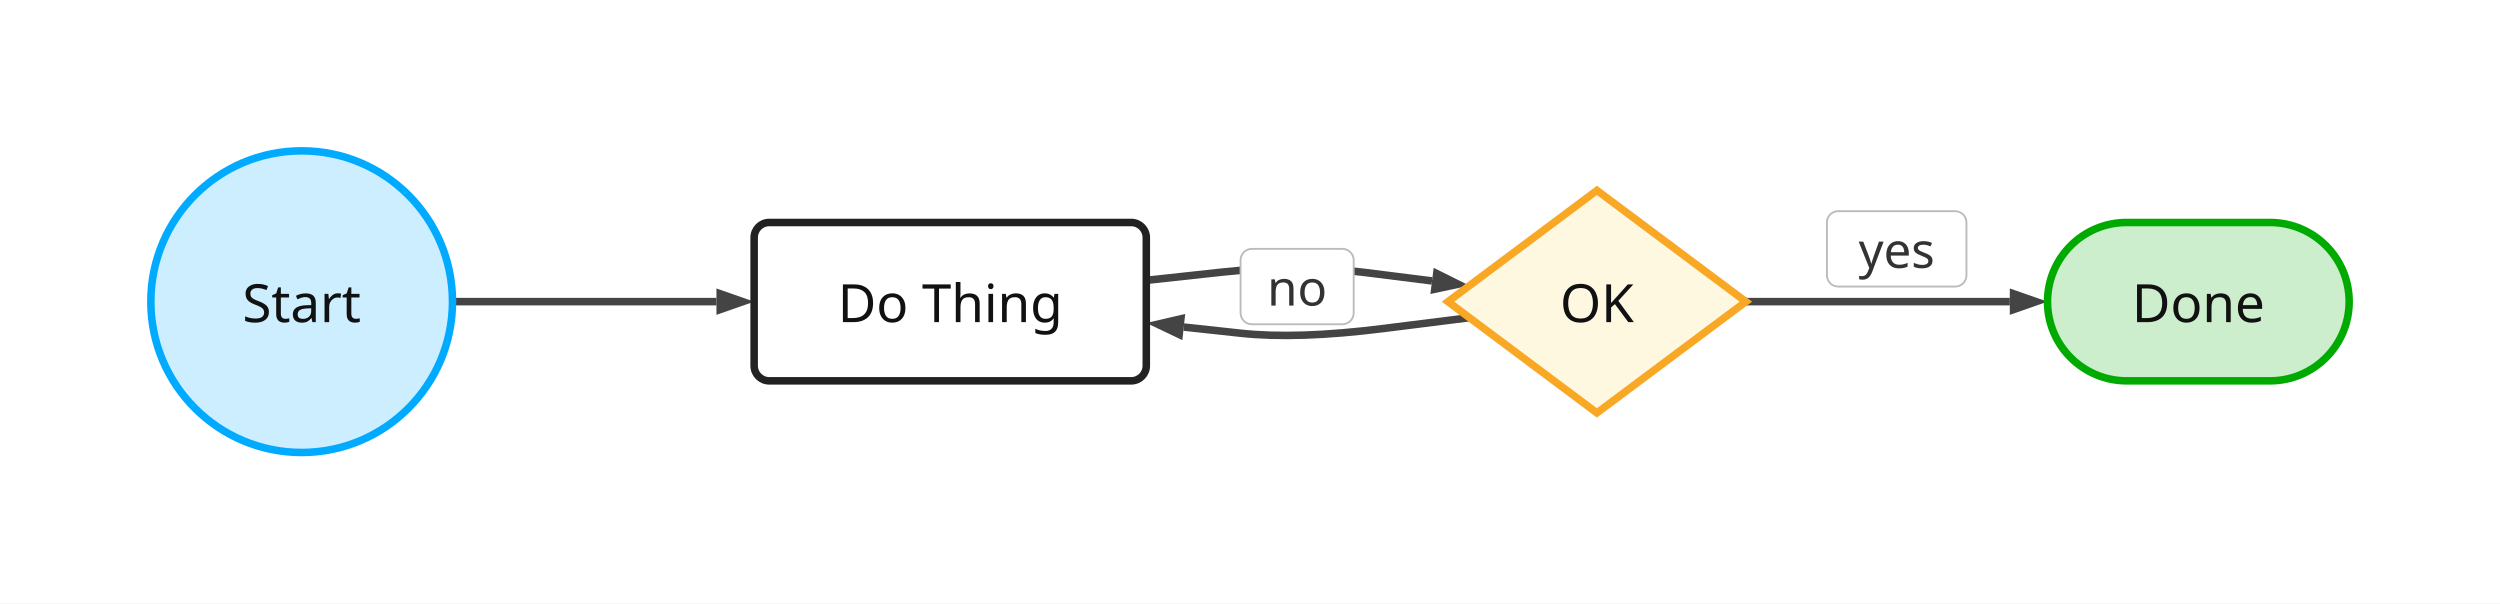
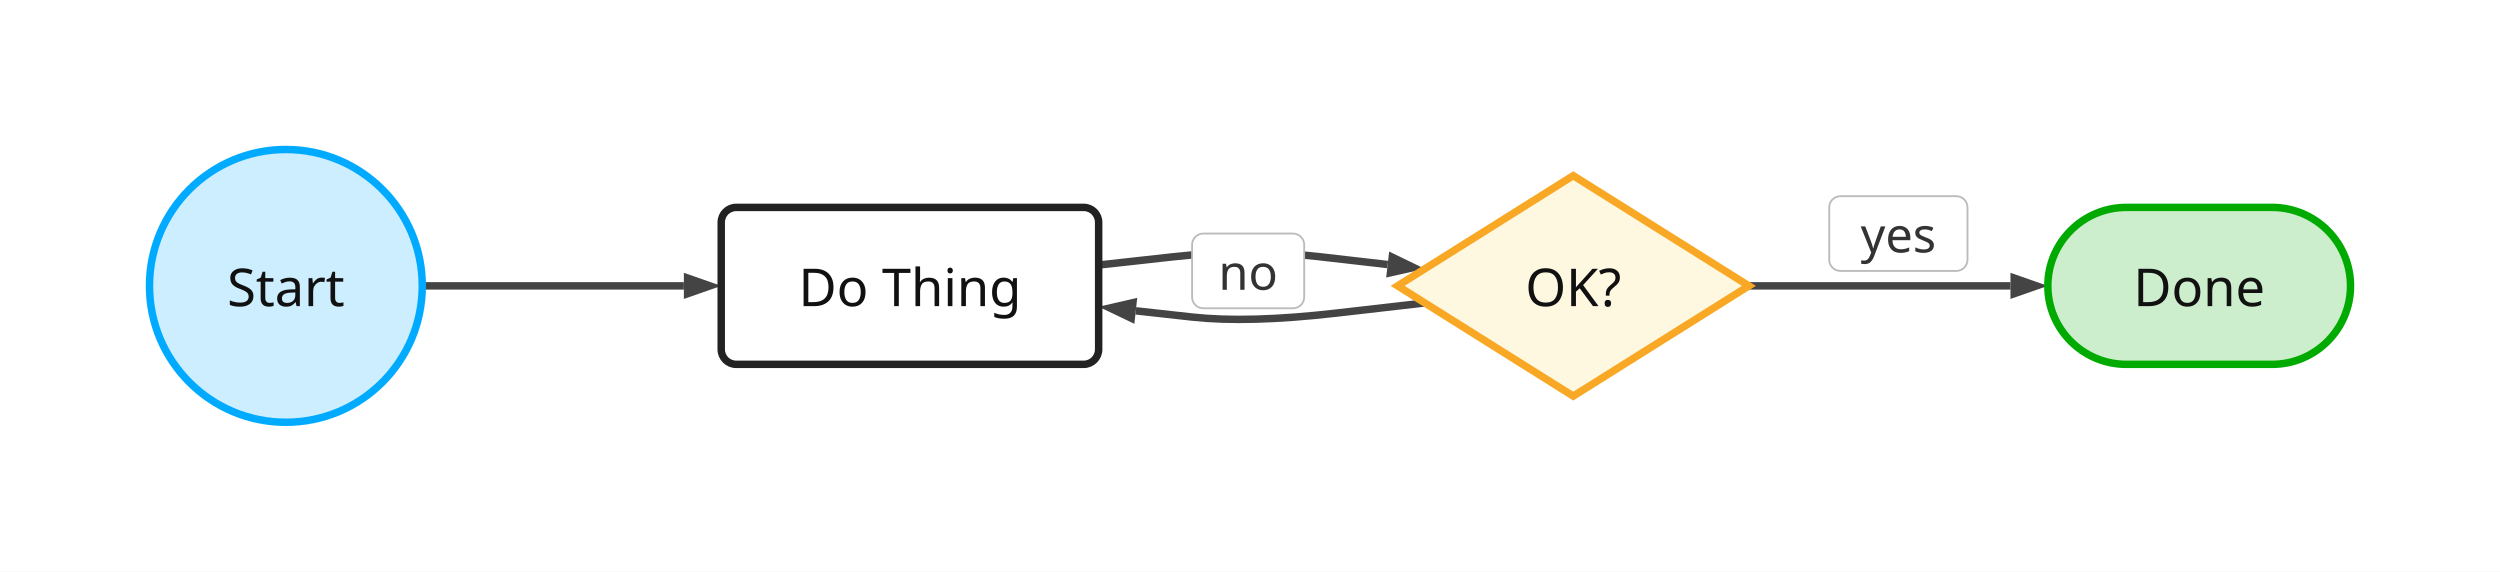
- <svg xmlns="http://www.w3.org/2000/svg" viewBox="-40 -40 663 160" style="max-width:100%">
-   <rect x="-40" y="-40" width="663" height="160" fill="white" />
+ <svg xmlns="http://www.w3.org/2000/svg" viewBox="-40 -40 669 153" style="max-width:100%">
+   <rect x="-40" y="-40" width="669" height="153" fill="white" />
  <defs>
    <marker id="arrowhead" markerWidth="10" markerHeight="7" refX="0" refY="3.5" orient="auto" markerUnits="userSpaceOnUse">
      <polygon points="0 0, 10 3.5, 0 7" fill="#444444" />
    </marker>
    <marker id="arrowhead-thick" markerWidth="14" markerHeight="10" refX="0" refY="5" orient="auto" markerUnits="userSpaceOnUse">
      <polygon points="0 0, 14 5, 0 10" fill="#444444" />
    </marker>
    <marker id="arrowhead-reverse" markerWidth="10" markerHeight="7" refX="10" refY="3.5" orient="auto" markerUnits="userSpaceOnUse">
      <polygon points="10 0, 0 3.5, 10 7" fill="#444444" />
    </marker>
  </defs>
-   <path d="M 80 40 L 100 40 Q 120 40 135 40 L 150 40" fill="none" stroke="#444444" stroke-width="2" marker-end="url(#arrowhead)" />
-   <path d="M 264 34.348 L 284 32.174 Q 304 30 321.886 32.25 L 339.772 34.5" fill="none" stroke="#444444" stroke-width="2" marker-end="url(#arrowhead)" />
-   <path d="M 423 40 L 443 40 Q 463 40 478 40 L 493 40" fill="none" stroke="#444444" stroke-width="2" marker-end="url(#arrowhead)" />
-   <path d="M 349.694 44.252 L 326.847 47.126 Q 304 50 288.971 48.366 L 273.941 46.733" fill="none" stroke="#444444" stroke-width="2" marker-end="url(#arrowhead)" />
+   <path d="M 73 36.5 L 93 36.5 Q 113 36.5 128 36.5 L 143 36.5" fill="none" stroke="#444444" stroke-width="2" marker-end="url(#arrowhead)" />
+   <path d="M 254 30.92 L 274 28.71 Q 294 26.5 312.67 28.646 L 331.34 30.792" fill="none" stroke="#444444" stroke-width="2" marker-end="url(#arrowhead)" />
+   <path d="M 428 36.5 L 448 36.5 Q 468 36.5 483 36.5 L 498 36.5" fill="none" stroke="#444444" stroke-width="2" marker-end="url(#arrowhead)" />
+   <path d="M 341.275 41.066 L 317.637 43.783 Q 294 46.5 278.97 44.839 L 263.94 43.178" fill="none" stroke="#444444" stroke-width="2" marker-end="url(#arrowhead)" />
  <g transform="translate(0, 0)" data-node-id="start">
-     <circle cx="40" cy="40" r="40" fill="#cceeff" stroke="#00aaff" stroke-width="2" />
-     <text x="40" y="40" text-anchor="middle" dominant-baseline="central" fill="#111111" font-size="14" font-family="system-ui, sans-serif">Start</text>
+     <circle cx="36.5" cy="36.5" r="36.5" fill="#cceeff" stroke="#00aaff" stroke-width="2" />
+     <text x="36.5" y="36.5" text-anchor="middle" dominant-baseline="central" fill="#111111" font-size="14" font-family="system-ui, sans-serif">Start</text>
  </g>
-   <g transform="translate(160, 19)" data-node-id="process">
-     <rect x="0" y="0" width="104" height="42" rx="4" ry="4" fill="#ffffff" stroke="#222222" stroke-width="2" />
-     <text x="52" y="21" text-anchor="middle" dominant-baseline="central" fill="#111111" font-size="14" font-family="system-ui, sans-serif">Do Thing</text>
+   <g transform="translate(153, 15.5)" data-node-id="process">
+     <rect x="0" y="0" width="101" height="42" rx="4" ry="4" fill="#ffffff" stroke="#222222" stroke-width="2" />
+     <text x="50.5" y="21" text-anchor="middle" dominant-baseline="central" fill="#111111" font-size="14" font-family="system-ui, sans-serif">Do Thing</text>
  </g>
-   <g transform="translate(344, 10.5)" data-node-id="check">
-     <polygon points="39.5,0 79,29.5 39.5,59 0,29.5" fill="#fff8e1" stroke="#f9a825" stroke-width="2" />
-     <text x="39.5" y="29.5" text-anchor="middle" dominant-baseline="central" fill="#111111" font-size="14" font-family="system-ui, sans-serif">OK</text>
+   <g transform="translate(334, 7)" data-node-id="check">
+     <polygon points="47,0 94,29.5 47,59 0,29.5" fill="#fff8e1" stroke="#f9a825" stroke-width="2" />
+     <text x="47" y="29.5" text-anchor="middle" dominant-baseline="central" fill="#111111" font-size="14" font-family="system-ui, sans-serif">OK?</text>
  </g>
-   <g transform="translate(503, 19)" data-node-id="done">
-     <rect x="0" y="0" width="80" height="42" rx="21" ry="21" fill="#cceecc" stroke="#00aa00" stroke-width="2" />
-     <text x="40" y="21" text-anchor="middle" dominant-baseline="central" fill="#111111" font-size="14" font-family="system-ui, sans-serif">Done</text>
+   <g transform="translate(508, 15.5)" data-node-id="done">
+     <rect x="0" y="0" width="81" height="42" rx="21" ry="21" fill="#cceecc" stroke="#00aa00" stroke-width="2" />
+     <text x="40.5" y="21" text-anchor="middle" dominant-baseline="central" fill="#111111" font-size="14" font-family="system-ui, sans-serif">Done</text>
  </g>
-   <g transform="translate(463, 26)">
+   <g transform="translate(468, 22.5)">
    <rect x="-18.5" y="-10" width="37" height="20" fill="white" stroke="#bbb" stroke-width="0.5" rx="3" />
    <text text-anchor="middle" dominant-baseline="central" fill="#333333" font-size="13" font-family="system-ui, sans-serif">yes</text>
  </g>
-   <g transform="translate(304, 36)">
+   <g transform="translate(294, 32.5)">
    <rect x="-15" y="-10" width="30" height="20" fill="white" stroke="#bbb" stroke-width="0.5" rx="3" />
    <text text-anchor="middle" dominant-baseline="central" fill="#333333" font-size="13" font-family="system-ui, sans-serif">no</text>
  </g>
</svg>
